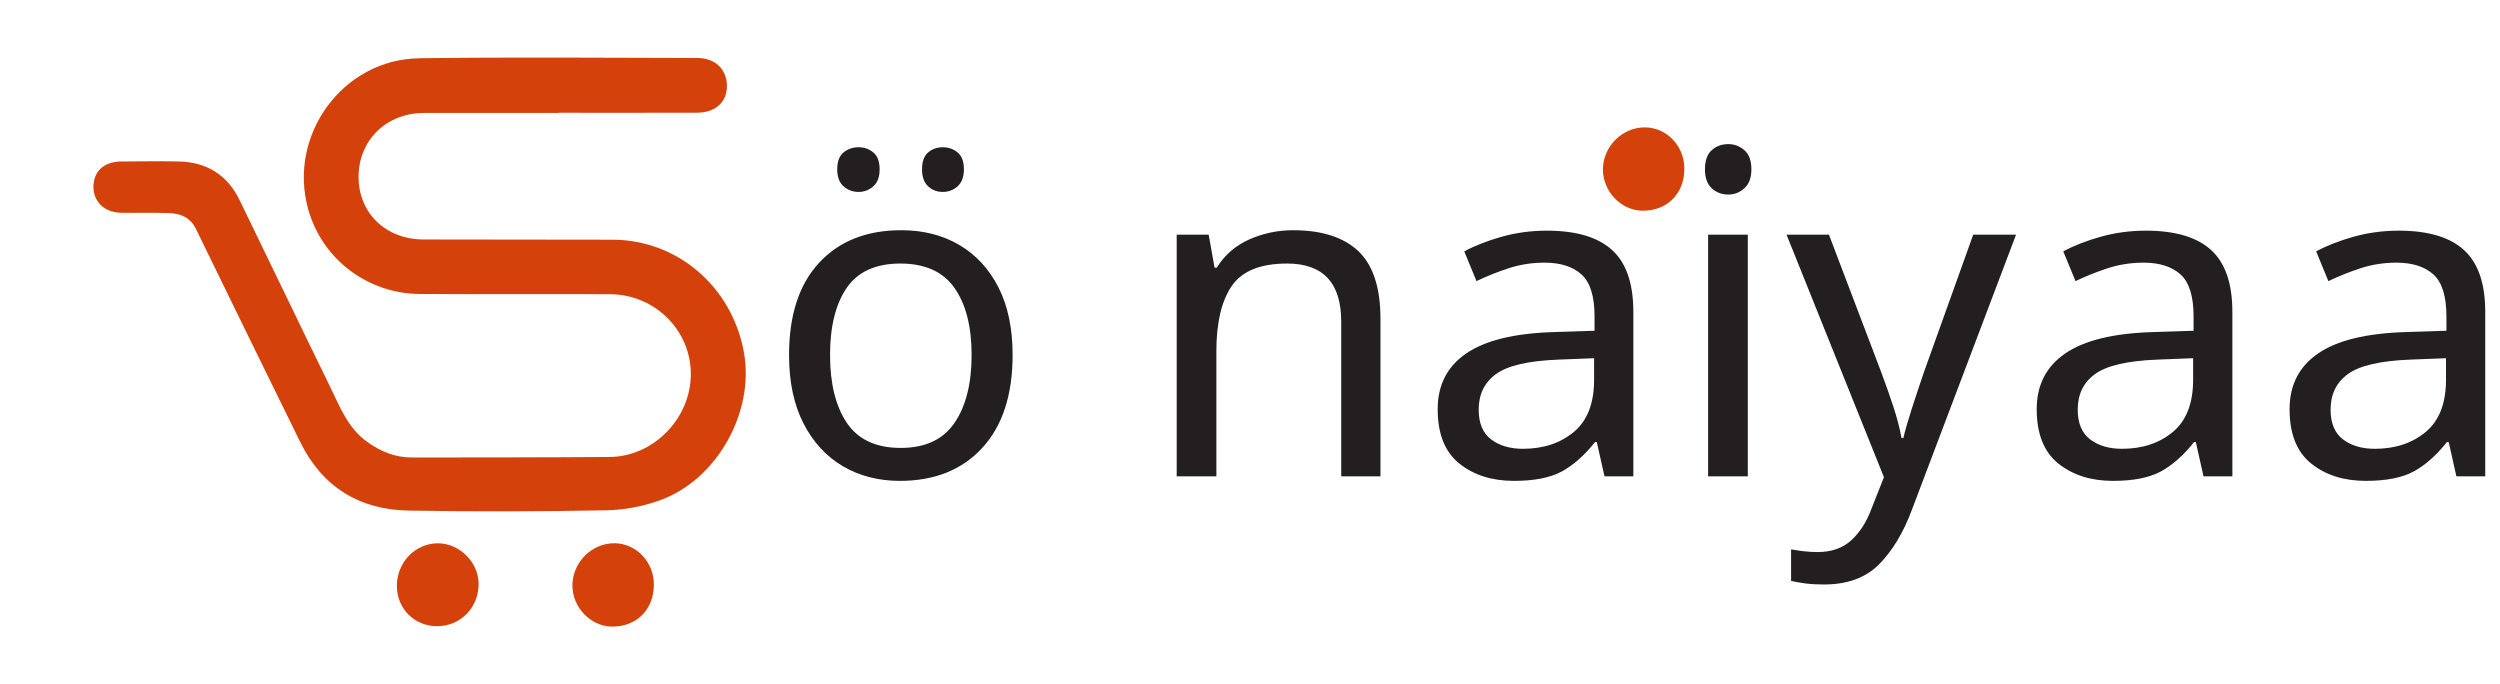
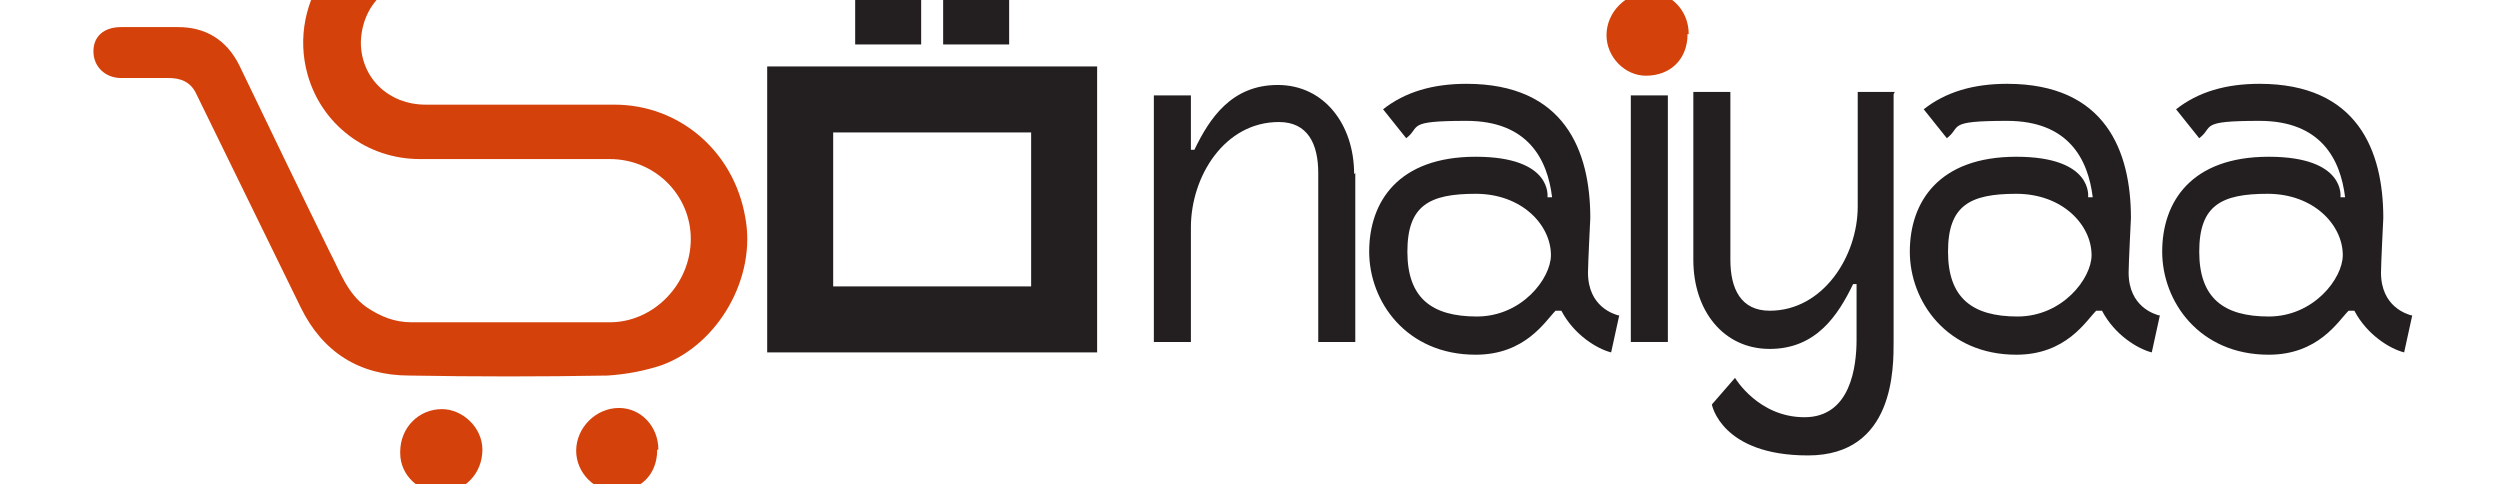
- <svg xmlns="http://www.w3.org/2000/svg" id="Layer_1" viewBox="163.47 215.27 533.45 145.75">
+ <svg xmlns="http://www.w3.org/2000/svg" version="1.1" viewBox="322.03 270.36 215.95 41.79">
  <defs>
    <style>
      .cls-1 {
-         fill: #231f20;
-         font-size: 96.18px;
+         font-size: 96.2px;
      }

-       .cls-2 {
+       .cls-1, .cls-2, .cls-3 {
+         display: none;
+       }
+ 
+       .cls-1, .cls-4 {
+         fill: #231f20;
+       }
+ 
+       .cls-2, .cls-5 {
+         fill: #d4410a;
+       }
+ 
+       .cls-6 {
        font-family: Aminute-Regular, Aminute;
      }

-       .cls-3 {
+       .cls-7 {
        font-family: RobotHeroes, 'Robot Heroes';
-       }
- 
-       .cls-4 {
-         fill: #d4410a;
      }
    </style>
  </defs>
-   <text class="cls-1" transform="translate(326.54 316.91)">
-     <tspan class="cls-3" x="0" y="0">ö</tspan>
-     <tspan class="cls-2" x="79.84" y="0">naiyaa</tspan>
-   </text>
-   <path class="cls-4" d="M282.66,239.37c-9.57,0-19.15,0-28.72,0-8.03.01-13.95,5.8-13.96,13.64-.01,7.72,5.81,13.35,13.88,13.36,13.44.03,26.87.03,40.31.05,13.8.02,25.44,9.97,28.02,23.93,2.35,12.73-5.64,27.22-17.85,31.65-3.63,1.32-7.66,2.09-11.52,2.16-14.05.26-28.1.3-42.15.06-10.53-.18-18.44-5.05-23.15-14.65-7.43-15.13-14.85-30.26-22.22-45.41-1.27-2.61-3.44-3.38-6.01-3.44-3.34-.09-6.67,0-10.01-.05-3.55-.06-5.96-2.43-5.87-5.68.09-3.25,2.28-5.22,5.94-5.26,4.04-.04,8.08-.08,12.12-.01,5.97.1,10.45,2.77,13.09,8.18,6.46,13.25,12.82,26.56,19.3,39.8,2.11,4.31,3.81,8.9,7.99,11.88,2.88,2.05,5.97,3.32,9.52,3.31,14.05-.02,28.1-.01,42.15-.11,9.41-.06,17.35-8.24,17.36-17.69,0-9.31-7.62-16.97-17.19-17.04-13.52-.1-27.05.03-40.57-.05-11.24-.06-20.9-7.44-23.88-18.05-4.43-15.78,7.31-32.03,23.72-32.25,19.76-.27,39.52-.1,59.28-.06,3.85,0,6.3,2.4,6.34,5.93.04,3.46-2.43,5.74-6.4,5.75-9.84.03-19.67.01-29.51.01,0,.02,0,.03,0,.05Z" />
-   <path class="cls-4" d="M248.15,340.4c-.05-5.09,3.9-9.22,8.81-9.2,4.56.02,8.57,4,8.63,8.56.07,5.12-3.85,9.14-8.87,9.13-4.8-.02-8.52-3.71-8.56-8.49Z" />
-   <path class="cls-4" d="M302.99,339.99c0,5.34-3.65,9.01-8.91,8.98-4.53-.02-8.45-4.06-8.47-8.73-.02-4.96,4.14-9.12,9.05-9.05,4.61.07,8.33,4,8.33,8.79Z" />
-   <path class="cls-4" d="M522.88,251.25c0,5.34-3.65,9.01-8.91,8.98-4.53-.02-8.45-4.06-8.47-8.73-.02-4.96,4.14-9.12,9.05-9.05,4.61.07,8.33,4,8.33,8.79Z" />
+   <g>
+     <g id="Layer_1">
+       <g>
+         <path class="cls-4" d="M388.3,276.1h28.5v24.7h-28.5v-24.7ZM394,281.8v13.3h17.1v-13.3h-17.1ZM401.6,274.2h-5.7v-5.7h5.7v5.7ZM409.2,274.2h-5.7v-5.7h5.7v5.7Z" />
+         <path class="cls-4" d="M439.1,285.3v14.6h-3.2v-14.6c0-2.5-.9-4.4-3.4-4.4-4.7,0-7.6,4.7-7.6,9.1v9.9h-3.2v-21.3h3.2v4.7h.3c1.3-2.7,3.2-5.6,7.2-5.6s6.6,3.4,6.6,7.7Z" />
+         <path class="cls-4" d="M461.9,297.6l-.7,3.2c-1.2-.3-3.2-1.5-4.3-3.6h-.5c-.9.9-2.6,3.8-6.9,3.8-6,0-9.2-4.6-9.2-8.9s2.5-8.2,9.2-8.2,6.2,3.5,6.2,3.5h.4c-.4-3.3-2.1-6.6-7.4-6.6s-3.9.5-5.2,1.5l-2-2.5c1.9-1.5,4.3-2.2,7.2-2.2,8.5,0,10.7,5.8,10.7,11.6,0,0-.2,4-.2,4.7,0,3,2.3,3.6,2.6,3.7ZM456,292.4c0-2.6-2.5-5.3-6.5-5.3s-5.9,1-5.9,5,2.1,5.6,6,5.6,6.4-3.3,6.4-5.3Z" />
+         <path class="cls-4" d="M462.9,275.9v-3.5h3.2v3.5h-3.2ZM462.9,299.9v-21.3h3.2v21.3h-3.2Z" />
+         <path class="cls-4" d="M485.6,278.5v21.3c0,2.3.1,9.9-7.4,9.9s-8.3-4.4-8.3-4.4l2-2.3s2,3.4,6,3.4,4.5-4.4,4.5-6.7v-4.8h-.3c-1.3,2.7-3.2,5.6-7.2,5.6s-6.6-3.3-6.6-7.7v-14.5h3.2v14.5c0,2.5.9,4.4,3.4,4.4,4.6,0,7.6-4.7,7.6-9v-9.9h3.2Z" />
+         <path class="cls-4" d="M508.6,297.6l-.7,3.2c-1.2-.3-3.2-1.5-4.3-3.6h-.5c-.9.9-2.6,3.8-6.9,3.8-6,0-9.2-4.6-9.2-8.9s2.5-8.2,9.2-8.2,6.2,3.5,6.2,3.5h.4c-.4-3.3-2.1-6.6-7.4-6.6s-3.9.5-5.2,1.5l-2-2.5c1.9-1.5,4.3-2.2,7.2-2.2,8.5,0,10.7,5.8,10.7,11.6,0,0-.2,4-.2,4.7,0,3,2.3,3.6,2.6,3.7ZM502.7,292.4c0-2.6-2.5-5.3-6.5-5.3s-5.9,1-5.9,5,2.1,5.6,6,5.6,6.4-3.3,6.4-5.3Z" />
+         <path class="cls-4" d="M530.4,297.6l-.7,3.2c-1.2-.3-3.2-1.5-4.3-3.6h-.5c-.9.9-2.6,3.8-6.9,3.8-6,0-9.2-4.6-9.2-8.9s2.5-8.2,9.2-8.2,6.2,3.5,6.2,3.5h.4c-.4-3.3-2.1-6.6-7.4-6.6s-3.9.5-5.2,1.5l-2-2.5c1.9-1.5,4.3-2.2,7.2-2.2,8.5,0,10.7,5.8,10.7,11.6,0,0-.2,4-.2,4.7,0,3,2.3,3.6,2.6,3.7ZM524.4,292.4c0-2.6-2.5-5.3-6.5-5.3s-5.9,1-5.9,5,2.1,5.6,6,5.6,6.4-3.3,6.4-5.3Z" />
+       </g>
+       <path class="cls-5" d="M370.5,268.5c-3.9,0-7.8,0-11.6,0-3.3,0-5.6,2.3-5.7,5.5,0,3.1,2.4,5.4,5.6,5.4,5.4,0,10.9,0,16.3,0,5.6,0,10.3,4,11.3,9.7,1,5.2-2.3,11-7.2,12.8-1.5.5-3.1.8-4.7.9-5.7.1-11.4.1-17.1,0-4.3,0-7.5-2-9.4-5.9-3-6.1-6-12.3-9-18.4-.5-1.1-1.4-1.4-2.4-1.4-1.4,0-2.7,0-4.1,0-1.4,0-2.4-1-2.4-2.3,0-1.3.9-2.1,2.4-2.1,1.6,0,3.3,0,4.9,0,2.4,0,4.2,1.1,5.3,3.3,2.6,5.4,5.2,10.8,7.8,16.1.9,1.7,1.5,3.6,3.2,4.8,1.2.8,2.4,1.3,3.9,1.3,5.7,0,11.4,0,17.1,0,3.8,0,7-3.3,7-7.2,0-3.8-3.1-6.9-7-6.9-5.5,0-11,0-16.4,0-4.6,0-8.5-3-9.7-7.3-1.8-6.4,3-13,9.6-13.1,8-.1,16,0,24,0,1.6,0,2.5,1,2.6,2.4,0,1.4-1,2.3-2.6,2.3-4,0-8,0-11.9,0,0,0,0,0,0,0Z" />
+       <path class="cls-5" d="M356.6,309.4c0-2.1,1.6-3.7,3.6-3.7,1.8,0,3.5,1.6,3.5,3.5,0,2.1-1.6,3.7-3.6,3.7-1.9,0-3.5-1.5-3.5-3.4Z" />
+       <path class="cls-5" d="M378.8,309.2c0,2.2-1.5,3.6-3.6,3.6-1.8,0-3.4-1.6-3.4-3.5,0-2,1.7-3.7,3.7-3.7,1.9,0,3.4,1.6,3.4,3.6Z" />
+       <path class="cls-5" d="M467.8,273.3c0,2.2-1.5,3.6-3.6,3.6-1.8,0-3.4-1.6-3.4-3.5,0-2,1.7-3.7,3.7-3.7,1.9,0,3.4,1.6,3.4,3.6Z" />
+       <text class="cls-1" transform="translate(332.1 420.8)">
+         <tspan class="cls-7" x="0" y="0">ö</tspan>
+         <tspan class="cls-6" x="79.8" y="0">naiyaa</tspan>
+       </text>
+       <path class="cls-2" d="M528.5,355.2c0,5.3-3.6,9-8.9,9-4.5,0-8.5-4.1-8.5-8.7,0-5,4.1-9.1,9.1-9,4.6,0,8.3,4,8.3,8.8Z" />
+       <g class="cls-3">
+         <path d="M298.5,393.2c10.9-4.5,21.2,1.1,24.5,10.8,3.2,9.5-2.6,20.3-12.3,23.2-9.6,2.8-19.4-2.4-22-10.6,2.1-.8,4.2-1.5,6.6-2.4.2.4.6,1,1,1.6,2.7,4.1,7.7,5.9,12.4,4.4,4.4-1.4,7.9-6.2,7.9-10.9,0-4.8-3.3-9-8-10.3-4.6-1.2-9.5,1-12.2,5-2.1,3.2-4.5,6.2-7,9-2.3,2.5-5.4,3.7-8.8,3.5-4.1-.2-8.2-.6-12.4-.7-6.8-.2-13.6-.2-20.4-.3-.4,0-1,.5-1.2,1-3.2,6.9-8.5,10.9-16.1,11.3-10.8.6-20.1-9-18.8-19.7,1.3-10.8,10.9-18.2,21.6-16.4,6.7,1.1,11.2,5.1,13.6,11.5.4,1.1.9,1.6,2.1,1.6,9.3,0,18.6,0,27.9,0,5.5,0,9.9-4.1,10.2-9.4.3-4.3-2.5-7.8-6.8-8.5-.9-.1-1.8-.2-2.6-.2-9.1,0-18.1,0-27.2,0-8.7,0-16.4-6.6-17.5-14.8-1.5-11.4,8-22.6,19.4-22.7,12-.1,24,0,36,0,3.9,0,7.5,1.3,10.4,3.9,3.1,2.8,5.9,5.7,8.8,8.7,1.3,1.3,1,2.6-.4,3.9-1.5,1.4-2.5,1.4-3.8.1-3.2-3.1-6.8-5.6-11.3-6.2-1.6-.2-3.1-.4-4.7-.4-11.5,0-23,0-34.5,0-3,0-5.7,1.1-7.6,3.6-2.1,2.7-2.7,5.7-1.1,8.9,1.5,3,4.1,4.6,7.5,4.6,9.2,0,18.5,0,27.7,0,3.4,0,6.7.6,9.7,2.3,5.2,2.9,8.1,7.3,9.1,13.1,0,.5.2.9.2,1.6ZM239.4,404.6c-1.6-4.1-6.5-6.7-11.3-5.8-5.3,1-9.4,5.7-9.4,11.1,0,5.1,3.7,9.5,9,10.6,4.4.9,9.4-1.3,11-5.1-.6,0-1.2-.2-1.7-.3-2.2-.5-4.4-.9-6.6-1.4-1.9-.5-3-2-3.1-3.6,0-1.4,1.1-2.9,2.9-3.6.5-.2,1.1-.4,1.7-.5,2.5-.5,5-.9,7.6-1.4Z" />
+         <path class="cls-5" d="M218.2,374.7c-3.2,0-6.5,0-9.7,0-2.3,0-3.3-1.3-2.7-3.5,2-6.4,3.9-12.8,6-19.1.5-1.7,1.9-2.4,3.5-2.4,6,0,11.9,0,17.9,0,.8,0,1.9.7,2.3,1.4.6,1,.4,2.1-.4,3.1-3.4,3.9-5.4,8.4-5.9,13.6-.2,1.8,0,3.6.2,5.4.2,1.3-.2,1.6-1.4,1.6-3.2,0-6.5,0-9.7,0,0,0,0,0,0,0Z" />
+         <path class="cls-5" d="M307.9,335.4c-2.7,0-5.3,0-7.9,0-.9,0-2-.3-2.3.8-.2.8.1,1.8.6,2.5,1.1,1.6,2.8,2.4,4.7,2.9,1.3.3,2.6.7,3.9.9.8.2,1.1.6.8,1.2-1,2.2-2.1,4.3-3.2,6.4-.6,1-1.4.9-2.3.2-2.8-2.5-5.9-4.7-9.7-5.4-2.5-.5-5.2-.5-7.7-.5-1.9,0-2.2,0-2.7-1.9-2.2-9.4,4.3-18,13.4-17.8,6.2.1,11.7,4.8,12.4,10.6Z" />
+         <path class="cls-5" d="M188.6,403c-7.2-.4-13.2-.8-19.2-1.2-.2,0-.4,0-.6,0-.4-.2-.7-.6-1.1-.8.4-.3.7-.7,1.1-.8,1.5-.2,3-.3,4.6-.4,10.2-.4,20.4-.7,30.7-1.1,1.4,0,2.4.9,2.4,2,0,1.3-1,2.3-2.6,2.3-5.5,0-11,0-15.3,0Z" />
+         <path class="cls-5" d="M199.4,388.7c5,0,9.9,0,14.9,0,1.6,0,2.6.8,2.6,2,0,1.3-1.1,2.3-2.6,2.2-10.2-.4-20.4-.9-30.6-1.4-.4,0-.8-.5-1.2-.8.5-.3.9-.8,1.4-.8,5.2-.3,10.4-.6,15.6-.9,0,0,0-.2,0-.3Z" />
+         <path class="cls-5" d="M233,383.3c-.7,0-1.2,0-1.7,0-1.1,0-2.2-.2-3.2,0-5.6,1.2-10.6-1.3-15.8-2.5-.4,0-.8-.2-1.1-.4-.4-.5-.7-1.1-1-1.6.5-.2,1.1-.7,1.6-.7,5.8,0,11.7,0,17.5,0,.5,0,1.1.4,1.4.9.8,1.3,1.4,2.7,2.3,4.4Z" />
+         <path class="cls-5" d="M189.5,410.2c3.9,0,7.8,0,11.6,0,2,0,3,.7,3,2,0,1.4-1,2.2-3,2.1-8.3-.3-16.5-.7-24.8-1.1-.4,0-.8-.6-1.3-.9.5-.3.9-.8,1.4-.8,4.3-.3,8.6-.6,13-.9,0-.1,0-.3,0-.4Z" />
+         <path class="cls-5" d="M305.5,414.6c-2.9,0-5.2-2.1-5.2-4.9,0-2.7,2.6-5.3,5.4-5.2,2.7,0,4.9,2.3,4.9,5,0,2.8-2.2,5-5,5.1Z" />
+       </g>
+     </g>
+   </g>
</svg>
